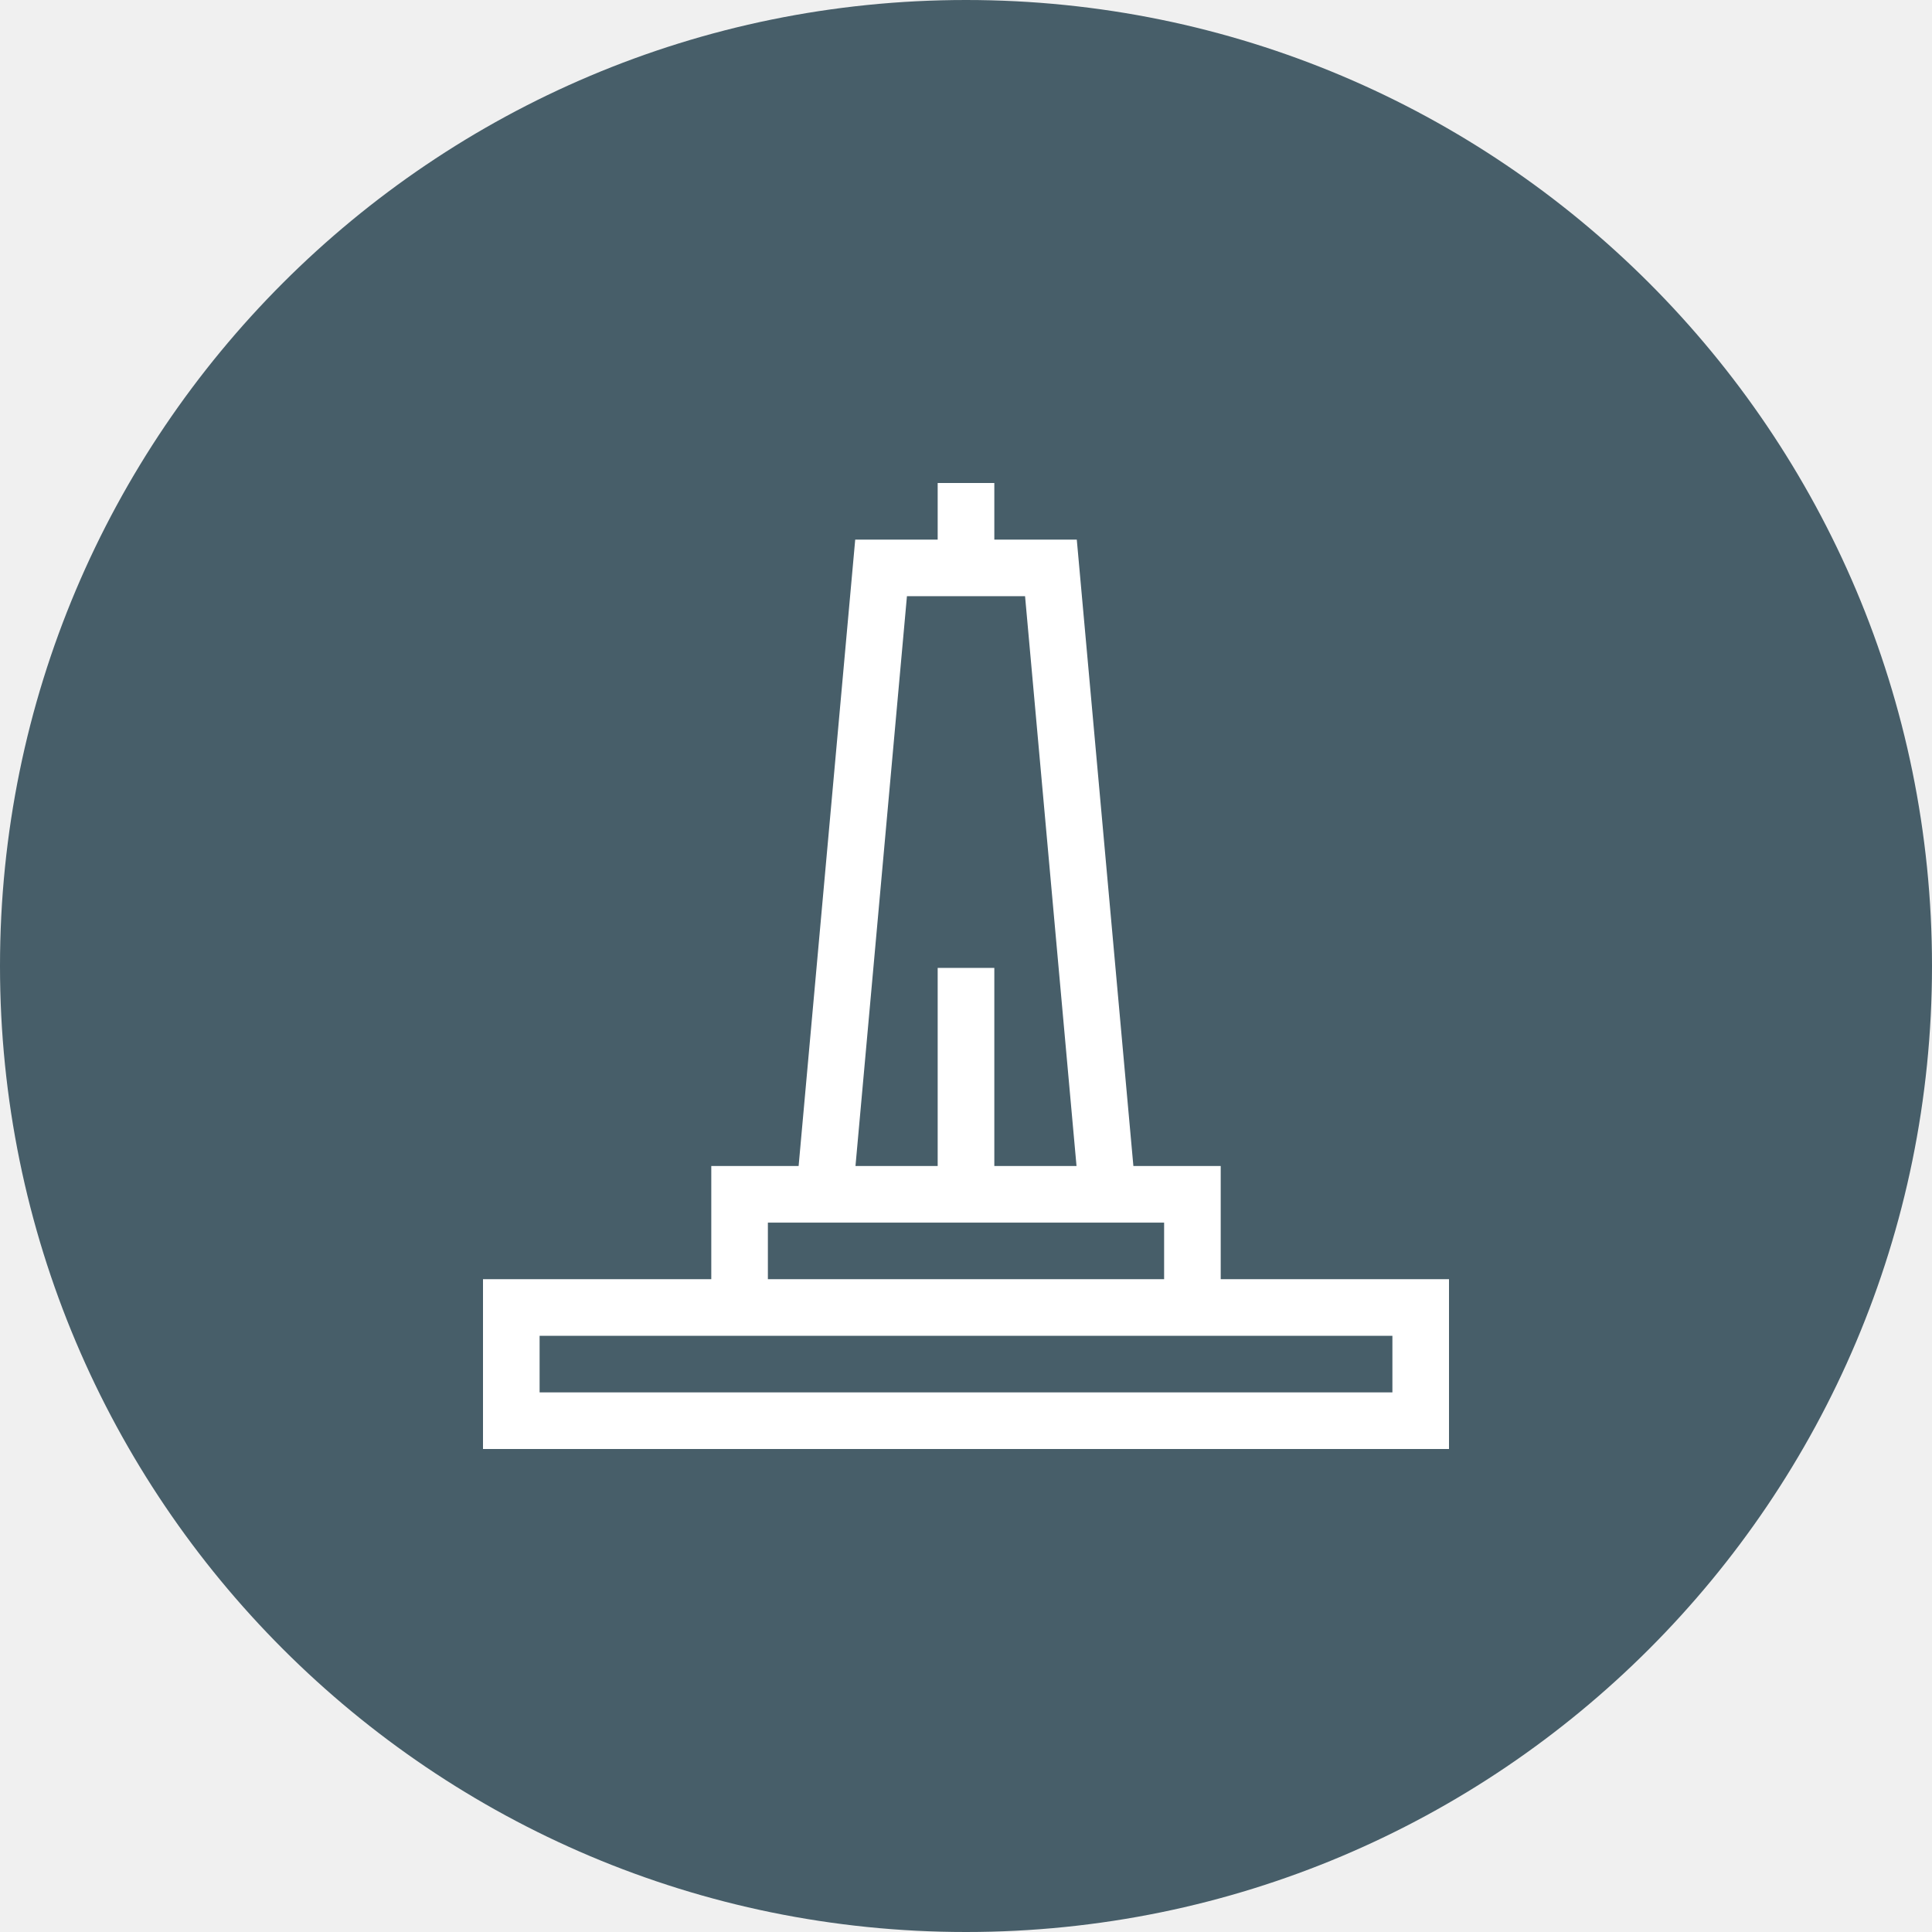
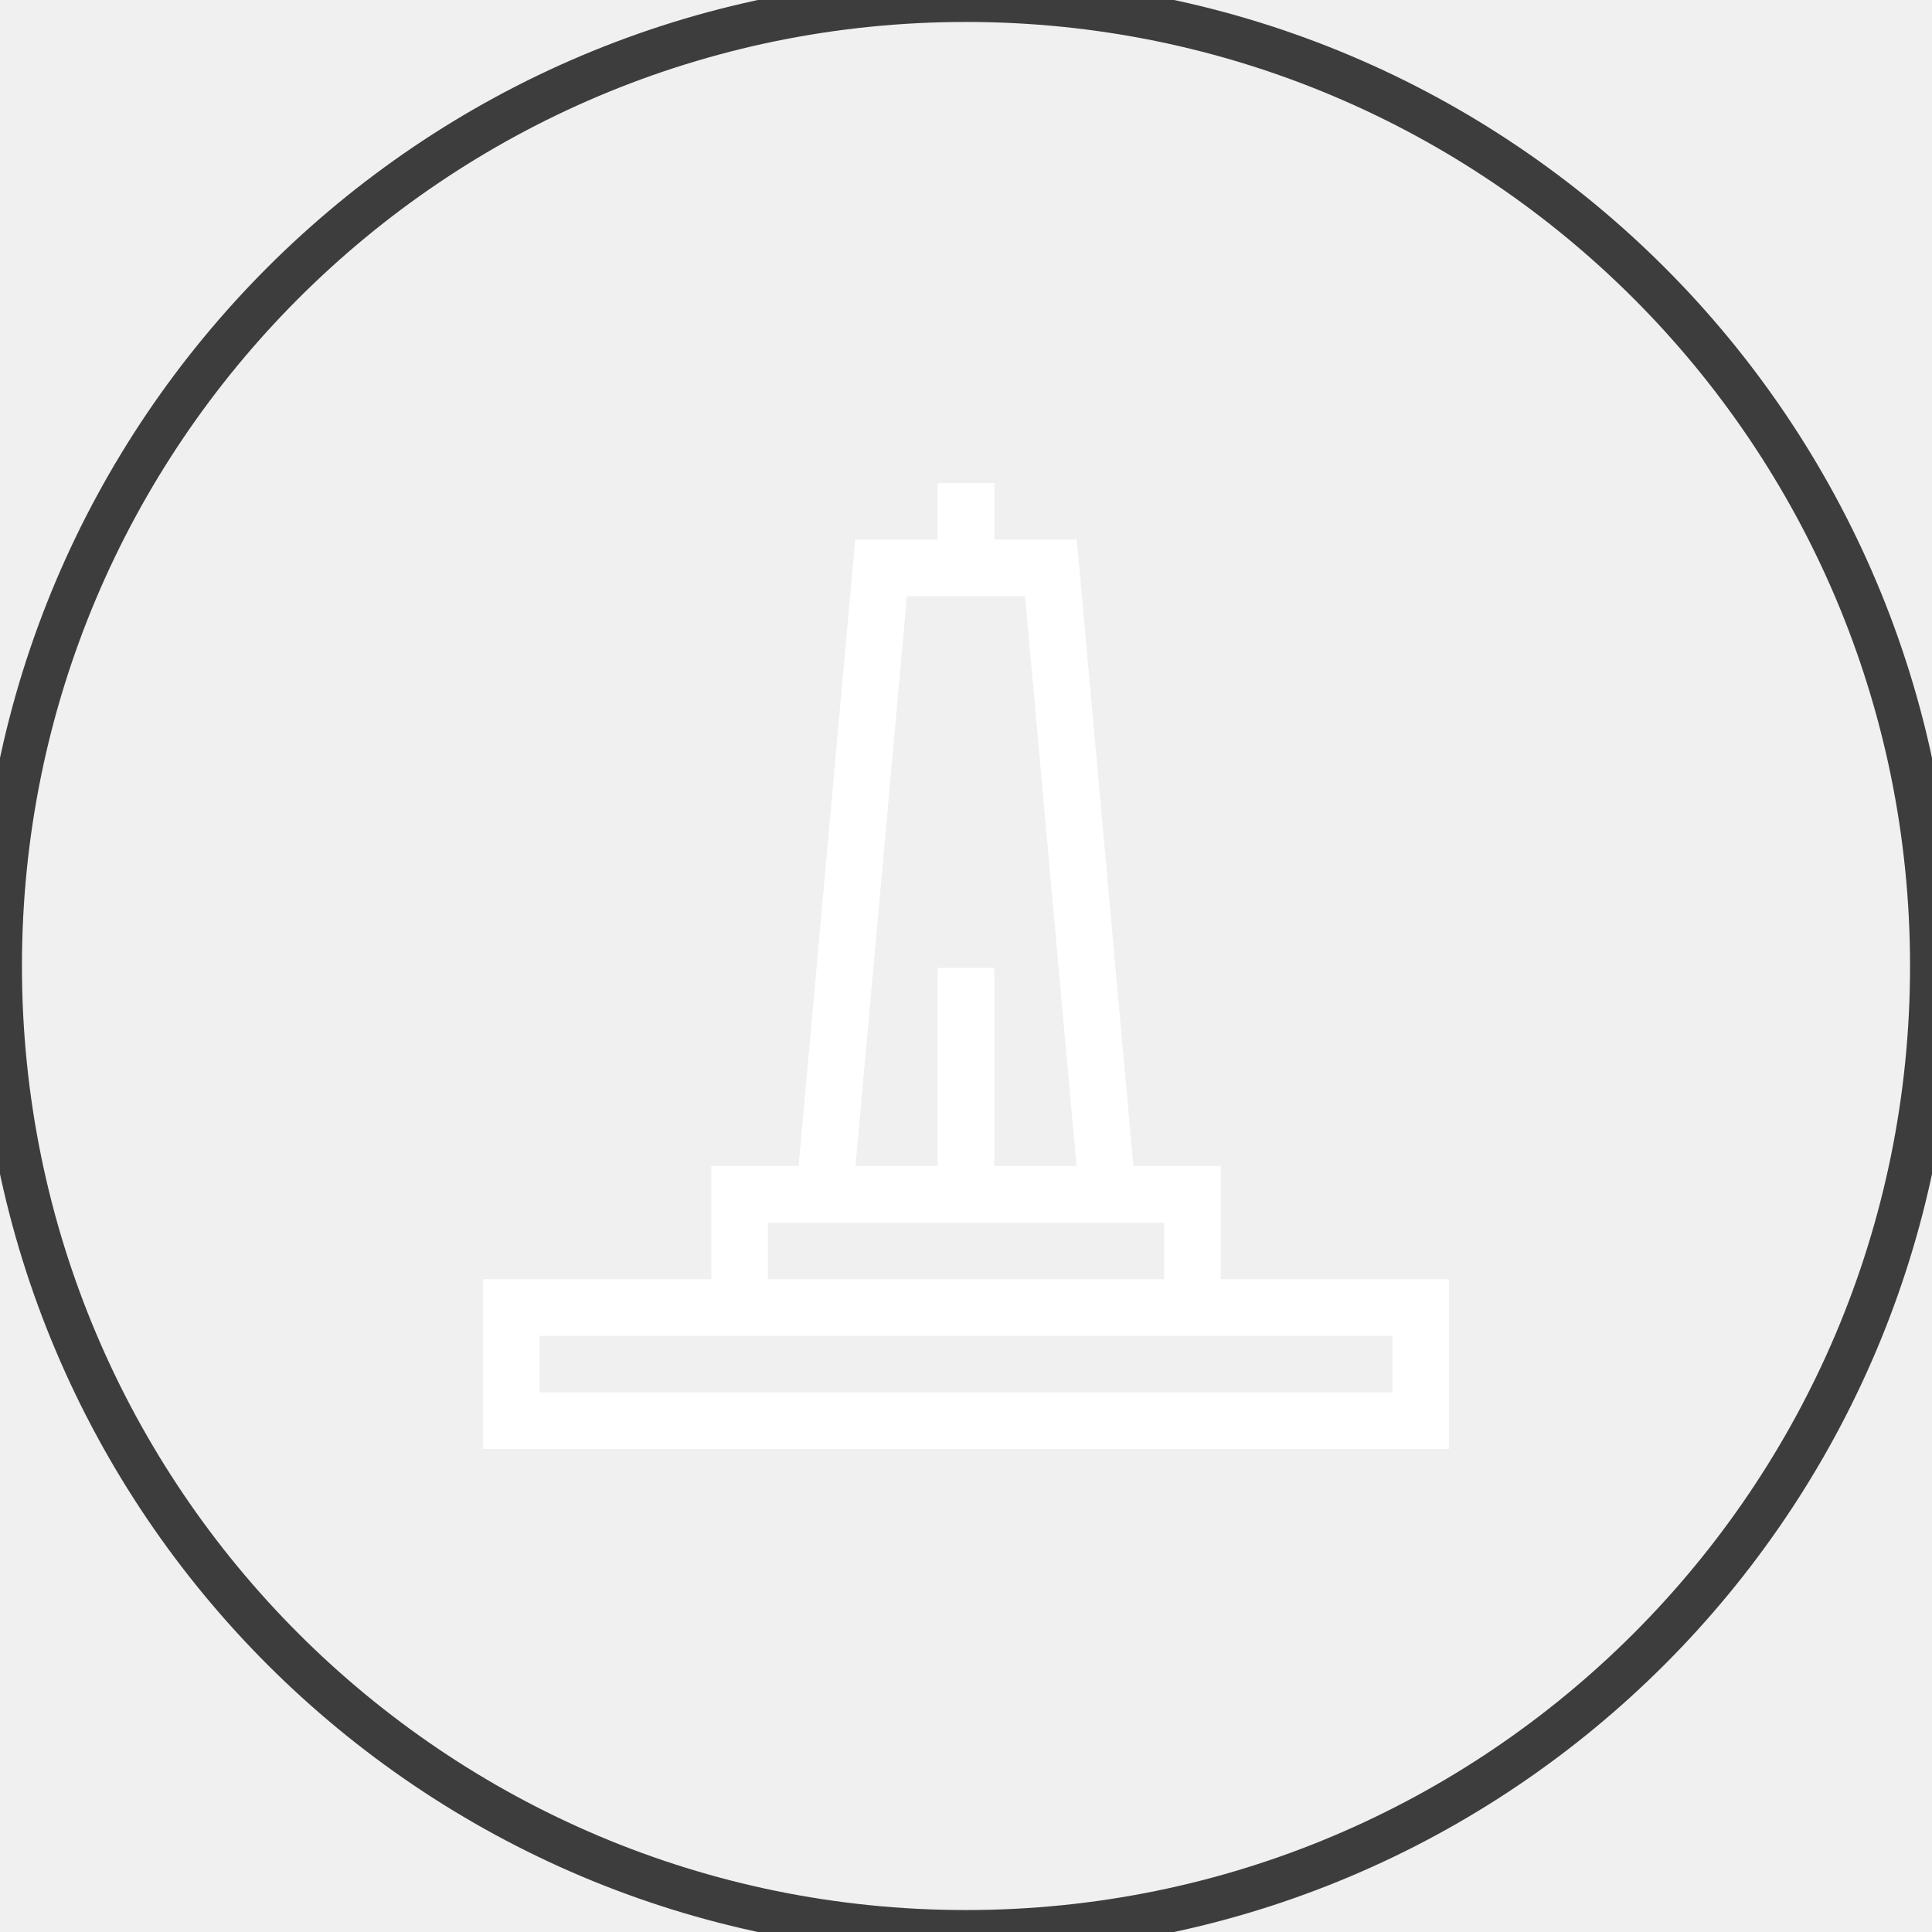
<svg xmlns="http://www.w3.org/2000/svg" width="44" height="44" viewBox="0 0 44 44" fill="none">
-   <circle cx="22" cy="22" r="22" fill="#475E69" />
+   <circle cx="22" cy="22" r="22" fill="transparent" stroke="#3d3d3d" />
  <path d="M27.801 29.133V26.555H25.812L24.523 12.289H22.645V11H21.355V12.289H19.477L18.188 26.555H16.199V29.133H11V33H33V29.133H27.801ZM20.655 13.578H23.345L24.517 26.555H22.645V22.043H21.355V26.555H19.483L20.655 13.578ZM17.488 27.844H26.512V29.133H17.488V27.844ZM31.711 31.711H12.289V30.422H31.711V31.711Z" fill="white" />
</svg>
